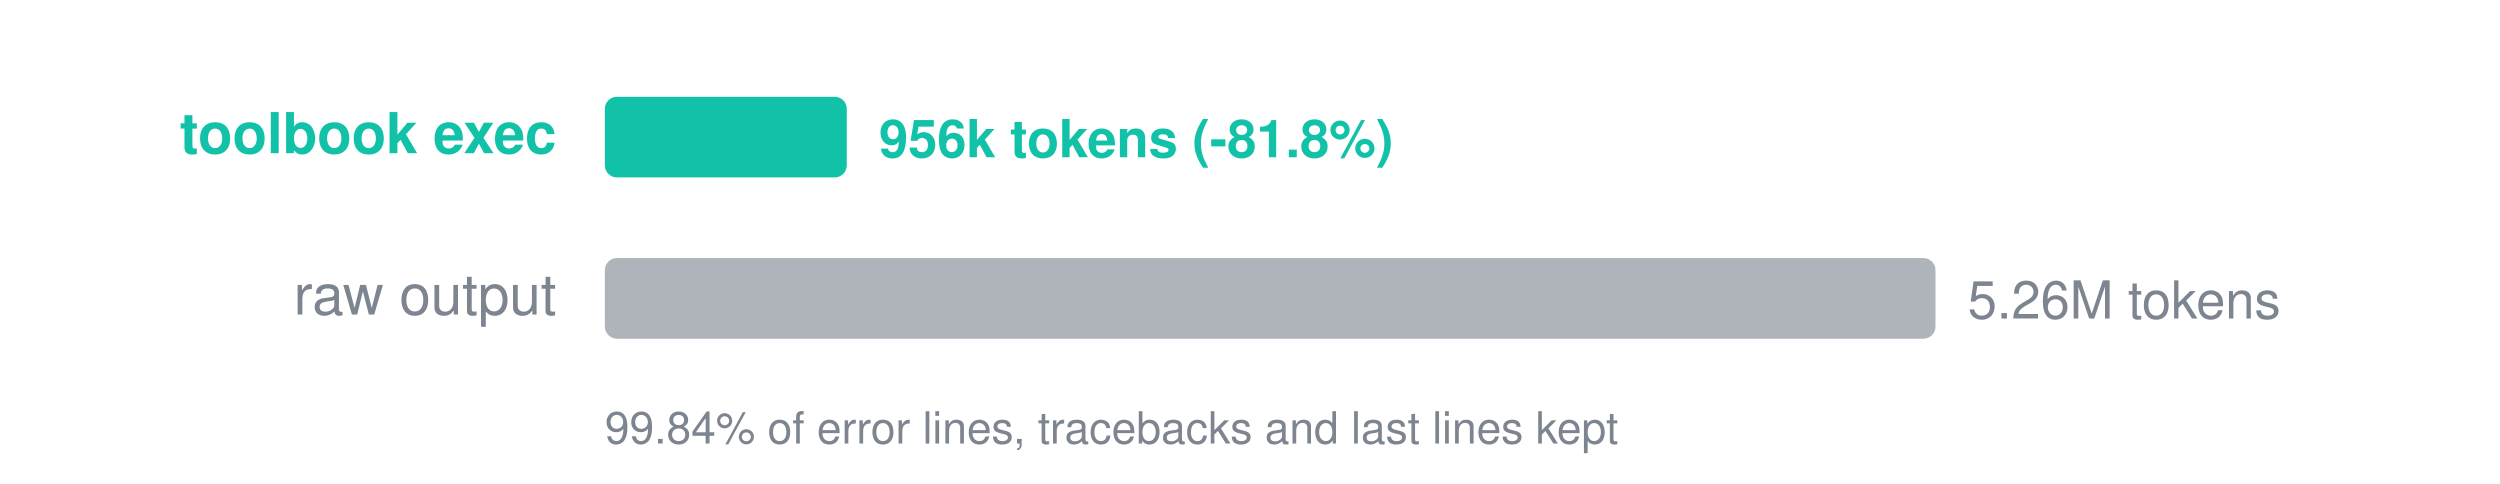
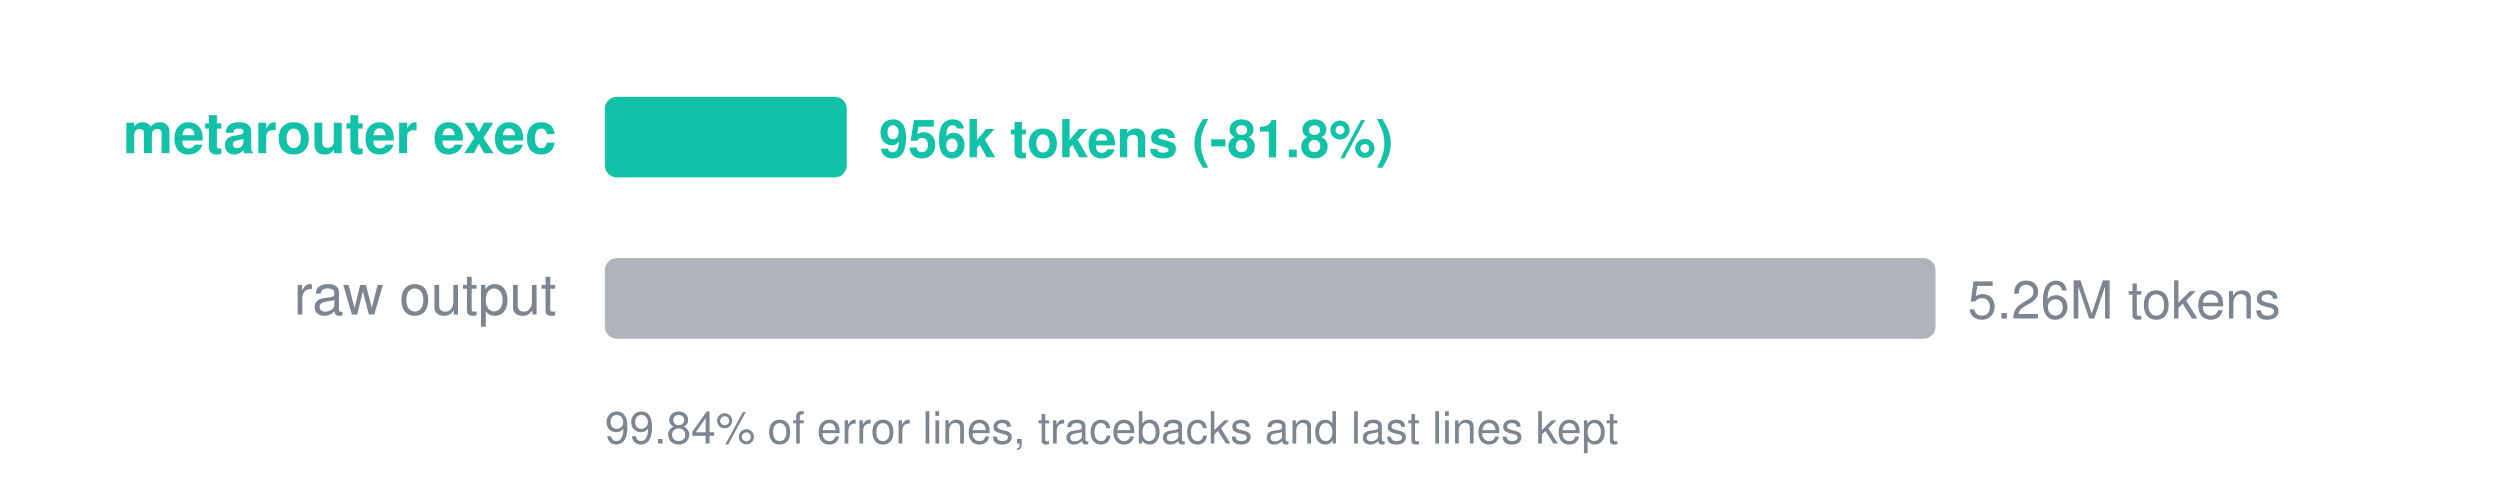
<svg xmlns="http://www.w3.org/2000/svg" width="620" height="120" viewBox="0 0 620 120" font-family="-apple-system,Segoe UI,Helvetica,Arial,sans-serif">
-   <text x="138" y="38" text-anchor="end" font-size="14" font-weight="700" fill="#12C2A8">toolbook exec</text>
+   <text x="138" y="38" text-anchor="end" font-size="14" font-weight="700" fill="#12C2A8">metarouter exec</text>
  <rect x="150" y="24" width="60" height="20" rx="3" fill="#12C2A8" />
  <text x="218" y="39" font-size="13" font-weight="600" fill="#12C2A8">956k tokens (-81.8%)</text>
  <text x="138" y="78" text-anchor="end" font-size="14" fill="#7d8590">raw output</text>
  <rect x="150" y="64" width="330" height="20" rx="3" fill="#6e7681" fill-opacity="0.55" />
  <text x="488" y="79" font-size="13" fill="#7d8590">5.26M tokens</text>
  <text x="150" y="110" font-size="11" fill="#7d8590">99.84% of error lines, tracebacks and last lines kept</text>
</svg>
